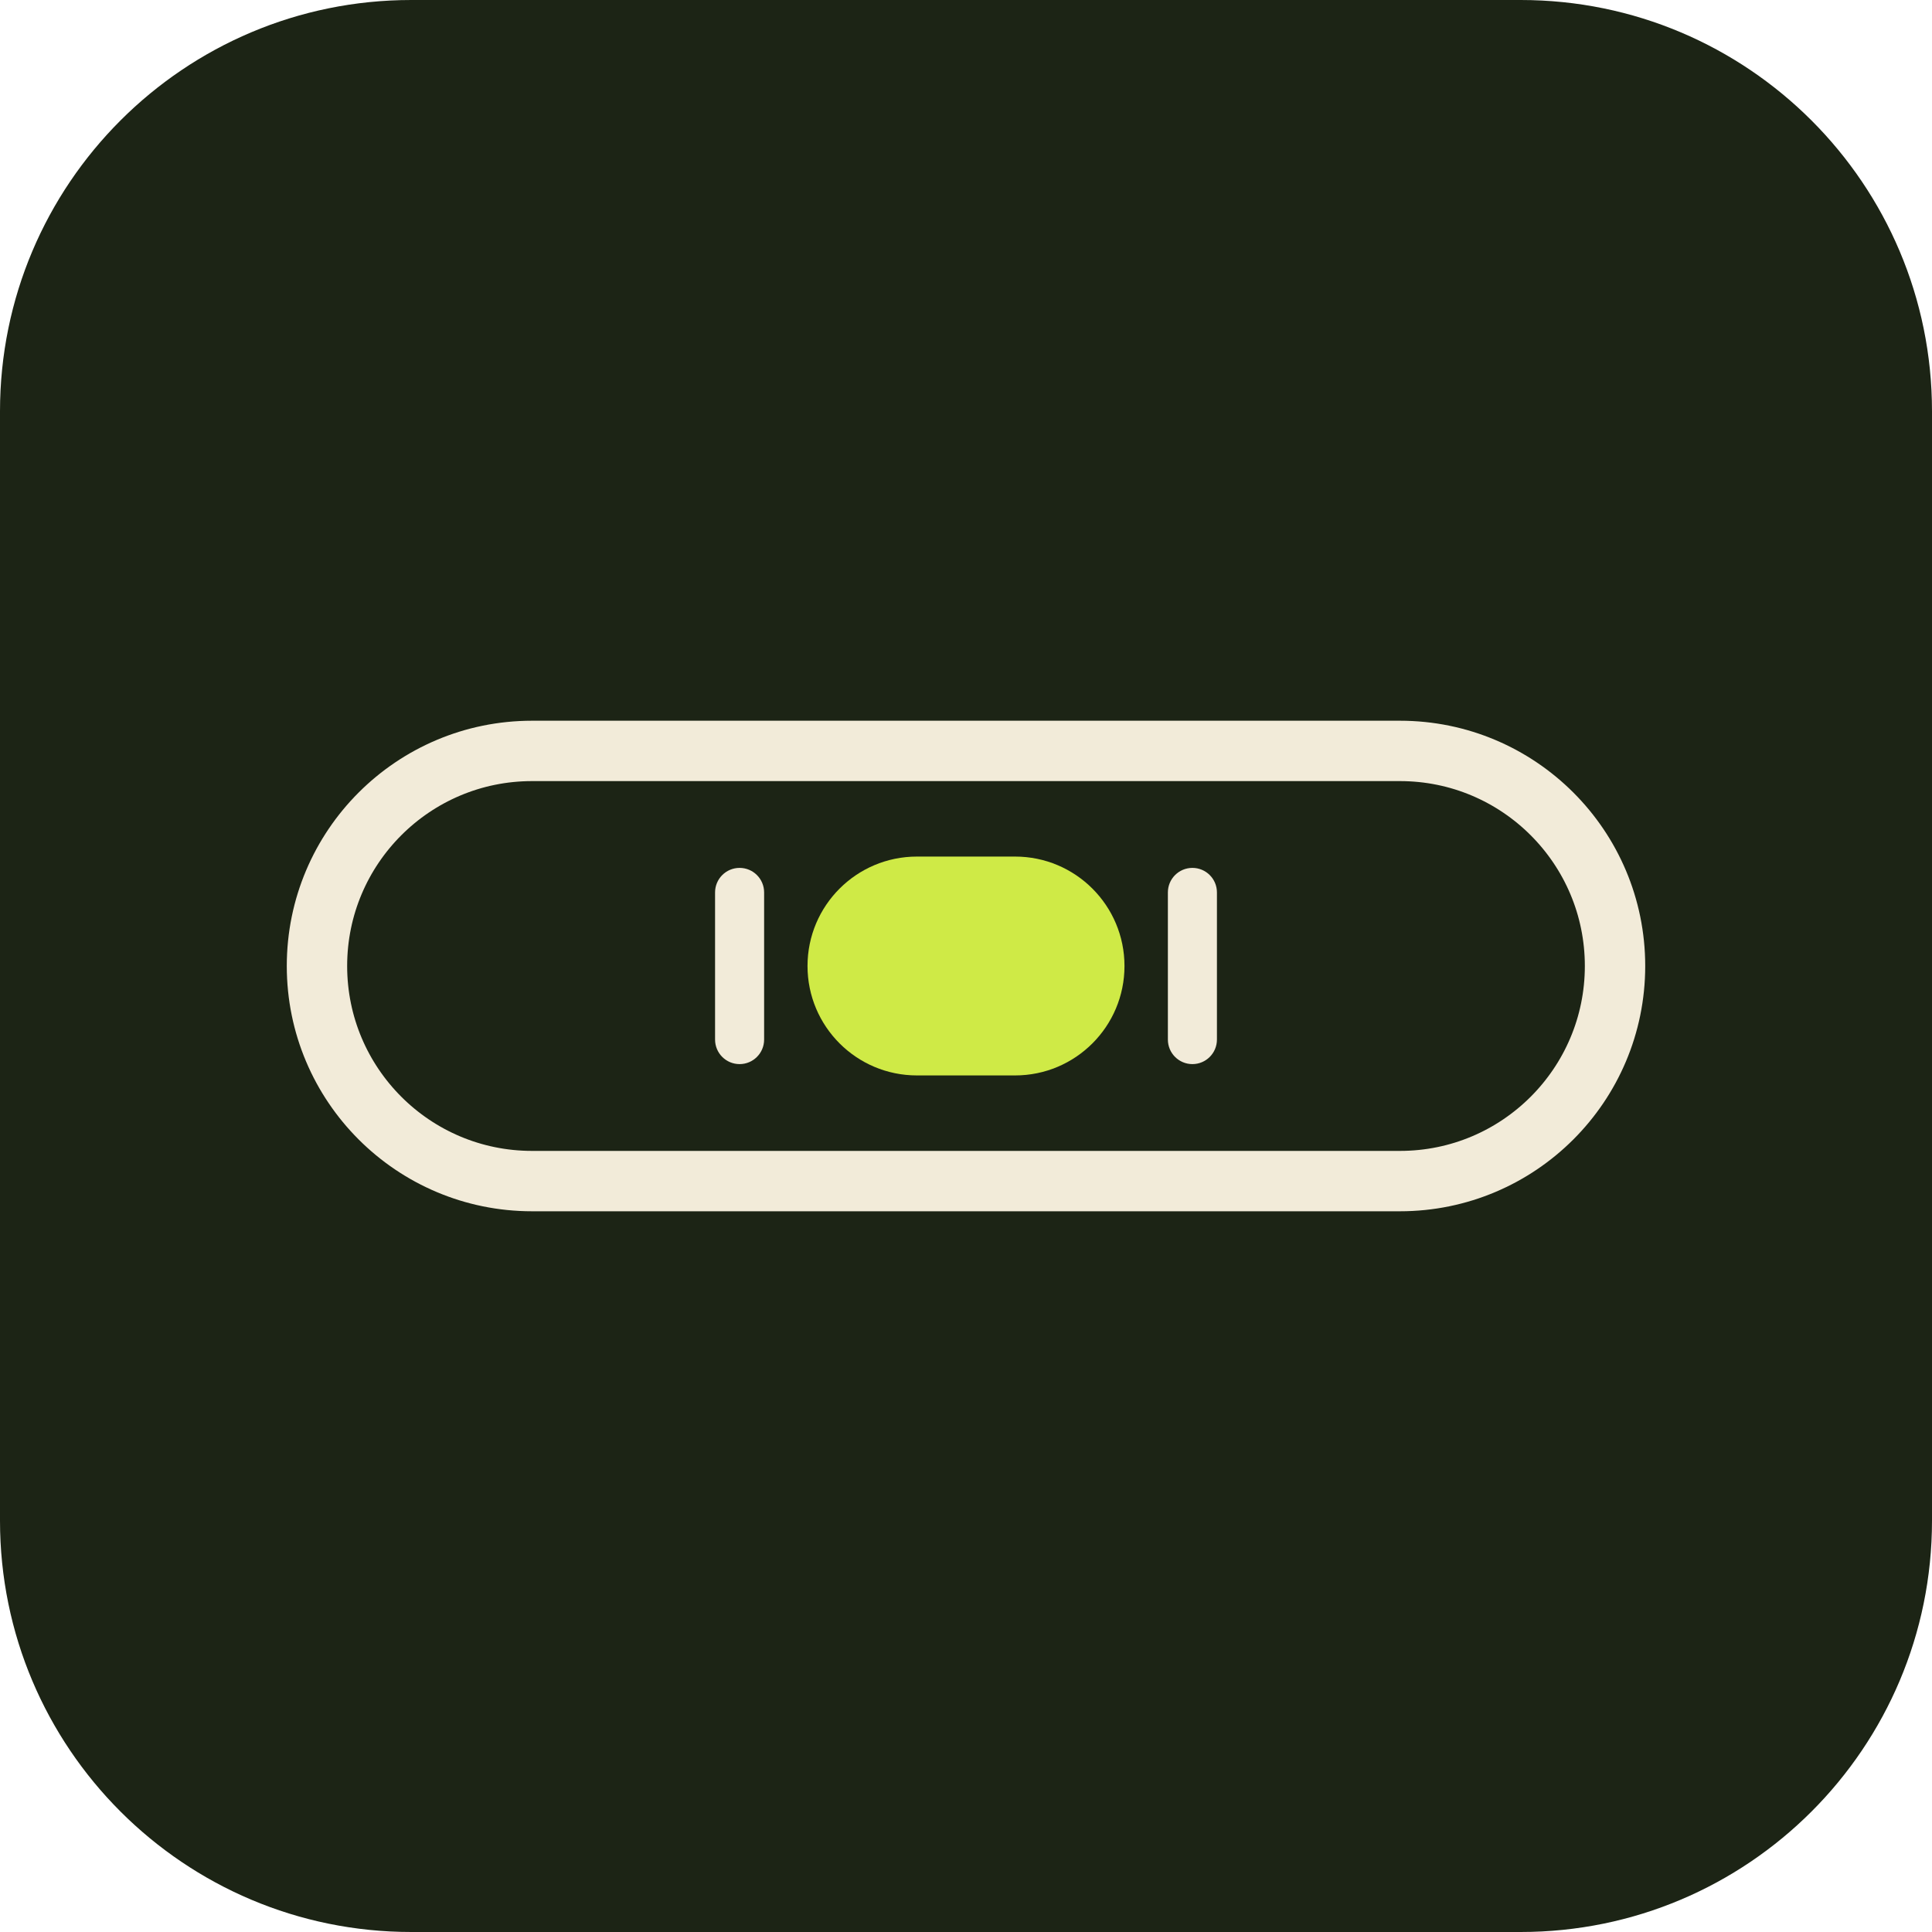
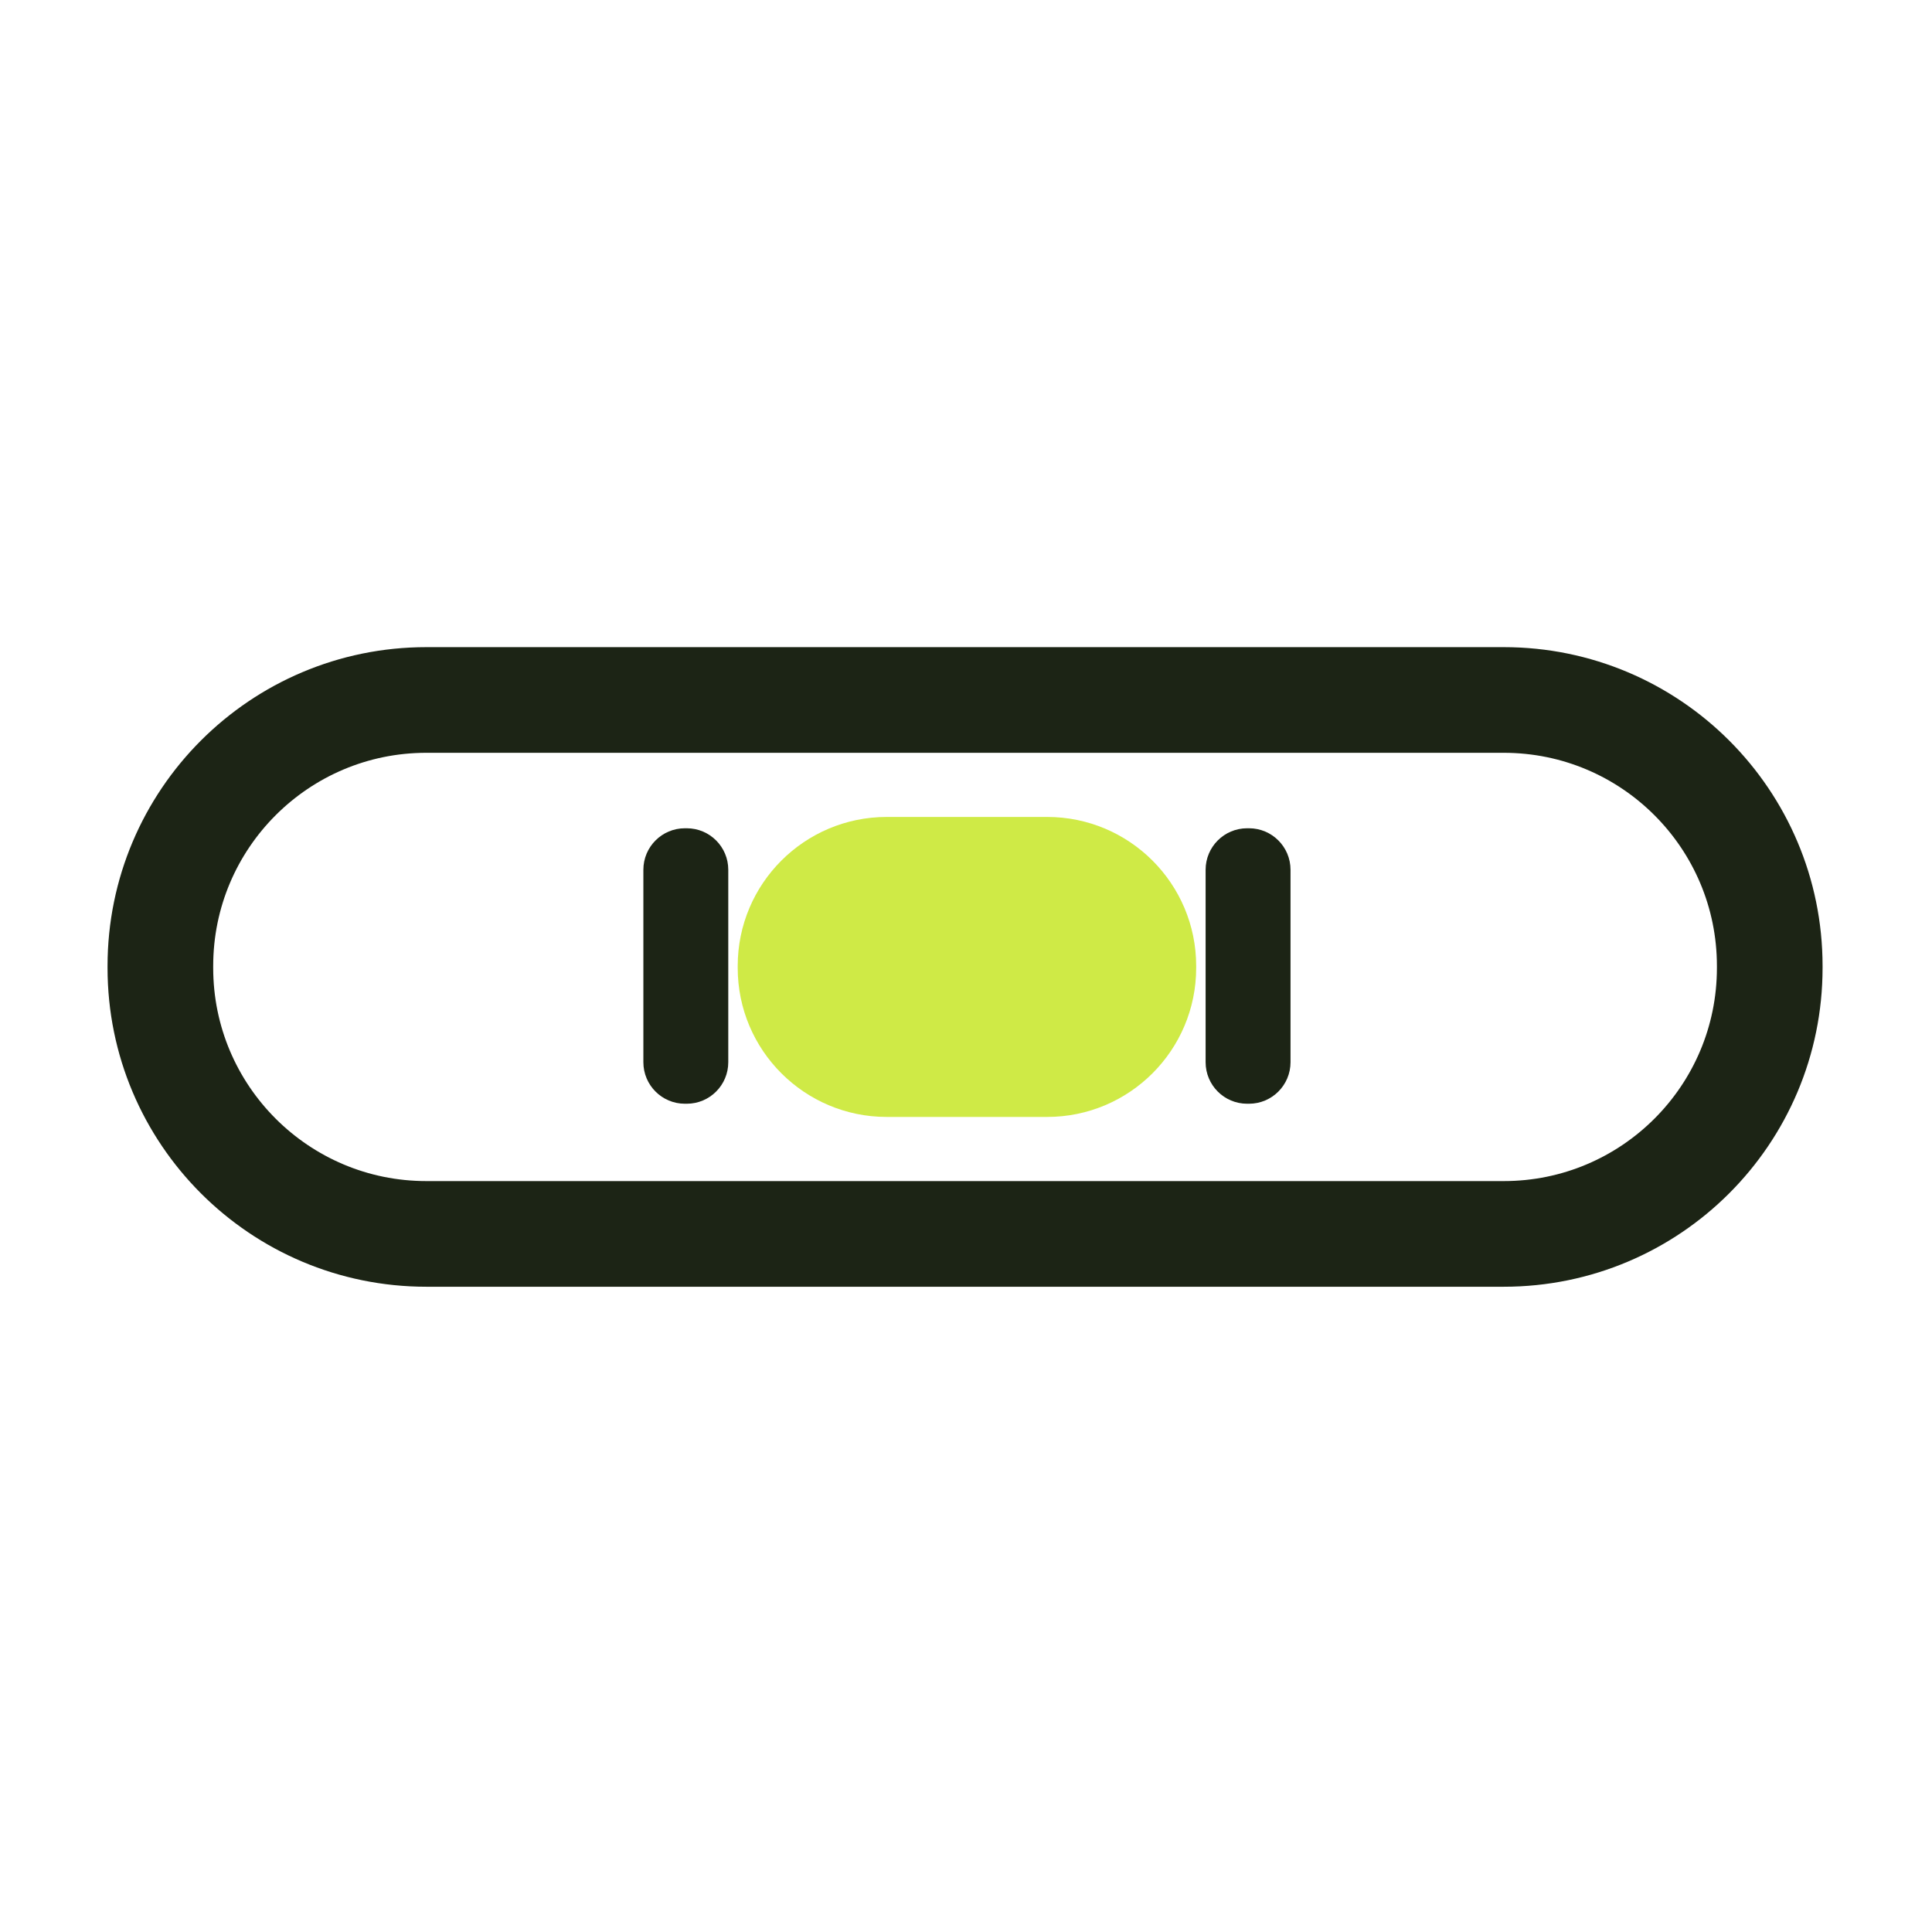
<svg xmlns="http://www.w3.org/2000/svg" viewBox="0 0 1024 1024">
-   <rect width="1024" height="1024" rx="218" fill="#1C2415" />
-   <rect x="168" y="398" width="688" height="228" rx="114" fill="none" stroke="#F2EBD9" stroke-width="32" />
-   <rect x="379" y="460" width="26" height="104" rx="13" fill="#F2EBD9" />
-   <rect x="619" y="460" width="26" height="104" rx="13" fill="#F2EBD9" />
-   <rect x="428" y="454" width="168" height="116" rx="58" fill="#CFEA46" />
+   <style>
+     .o { stroke: #1C2415; }
+     .t { fill: #1C2415; }
+     @media (prefers-color-scheme: dark) {
+       .o { stroke: #F2EBD9; }
+       .t { fill: #F2EBD9; }
+     }
+   </style>
+   <rect class="o" x="85" y="371" width="853" height="283" rx="141" fill="none" stroke-width="56" />
+   <rect class="t" x="341" y="439" width="45" height="146" rx="22" />
+   <rect class="t" x="639" y="439" width="45" height="146" rx="22" />
+   <rect x="391" y="433" width="243" height="159" rx="79" fill="#CFEA46" />
</svg>
